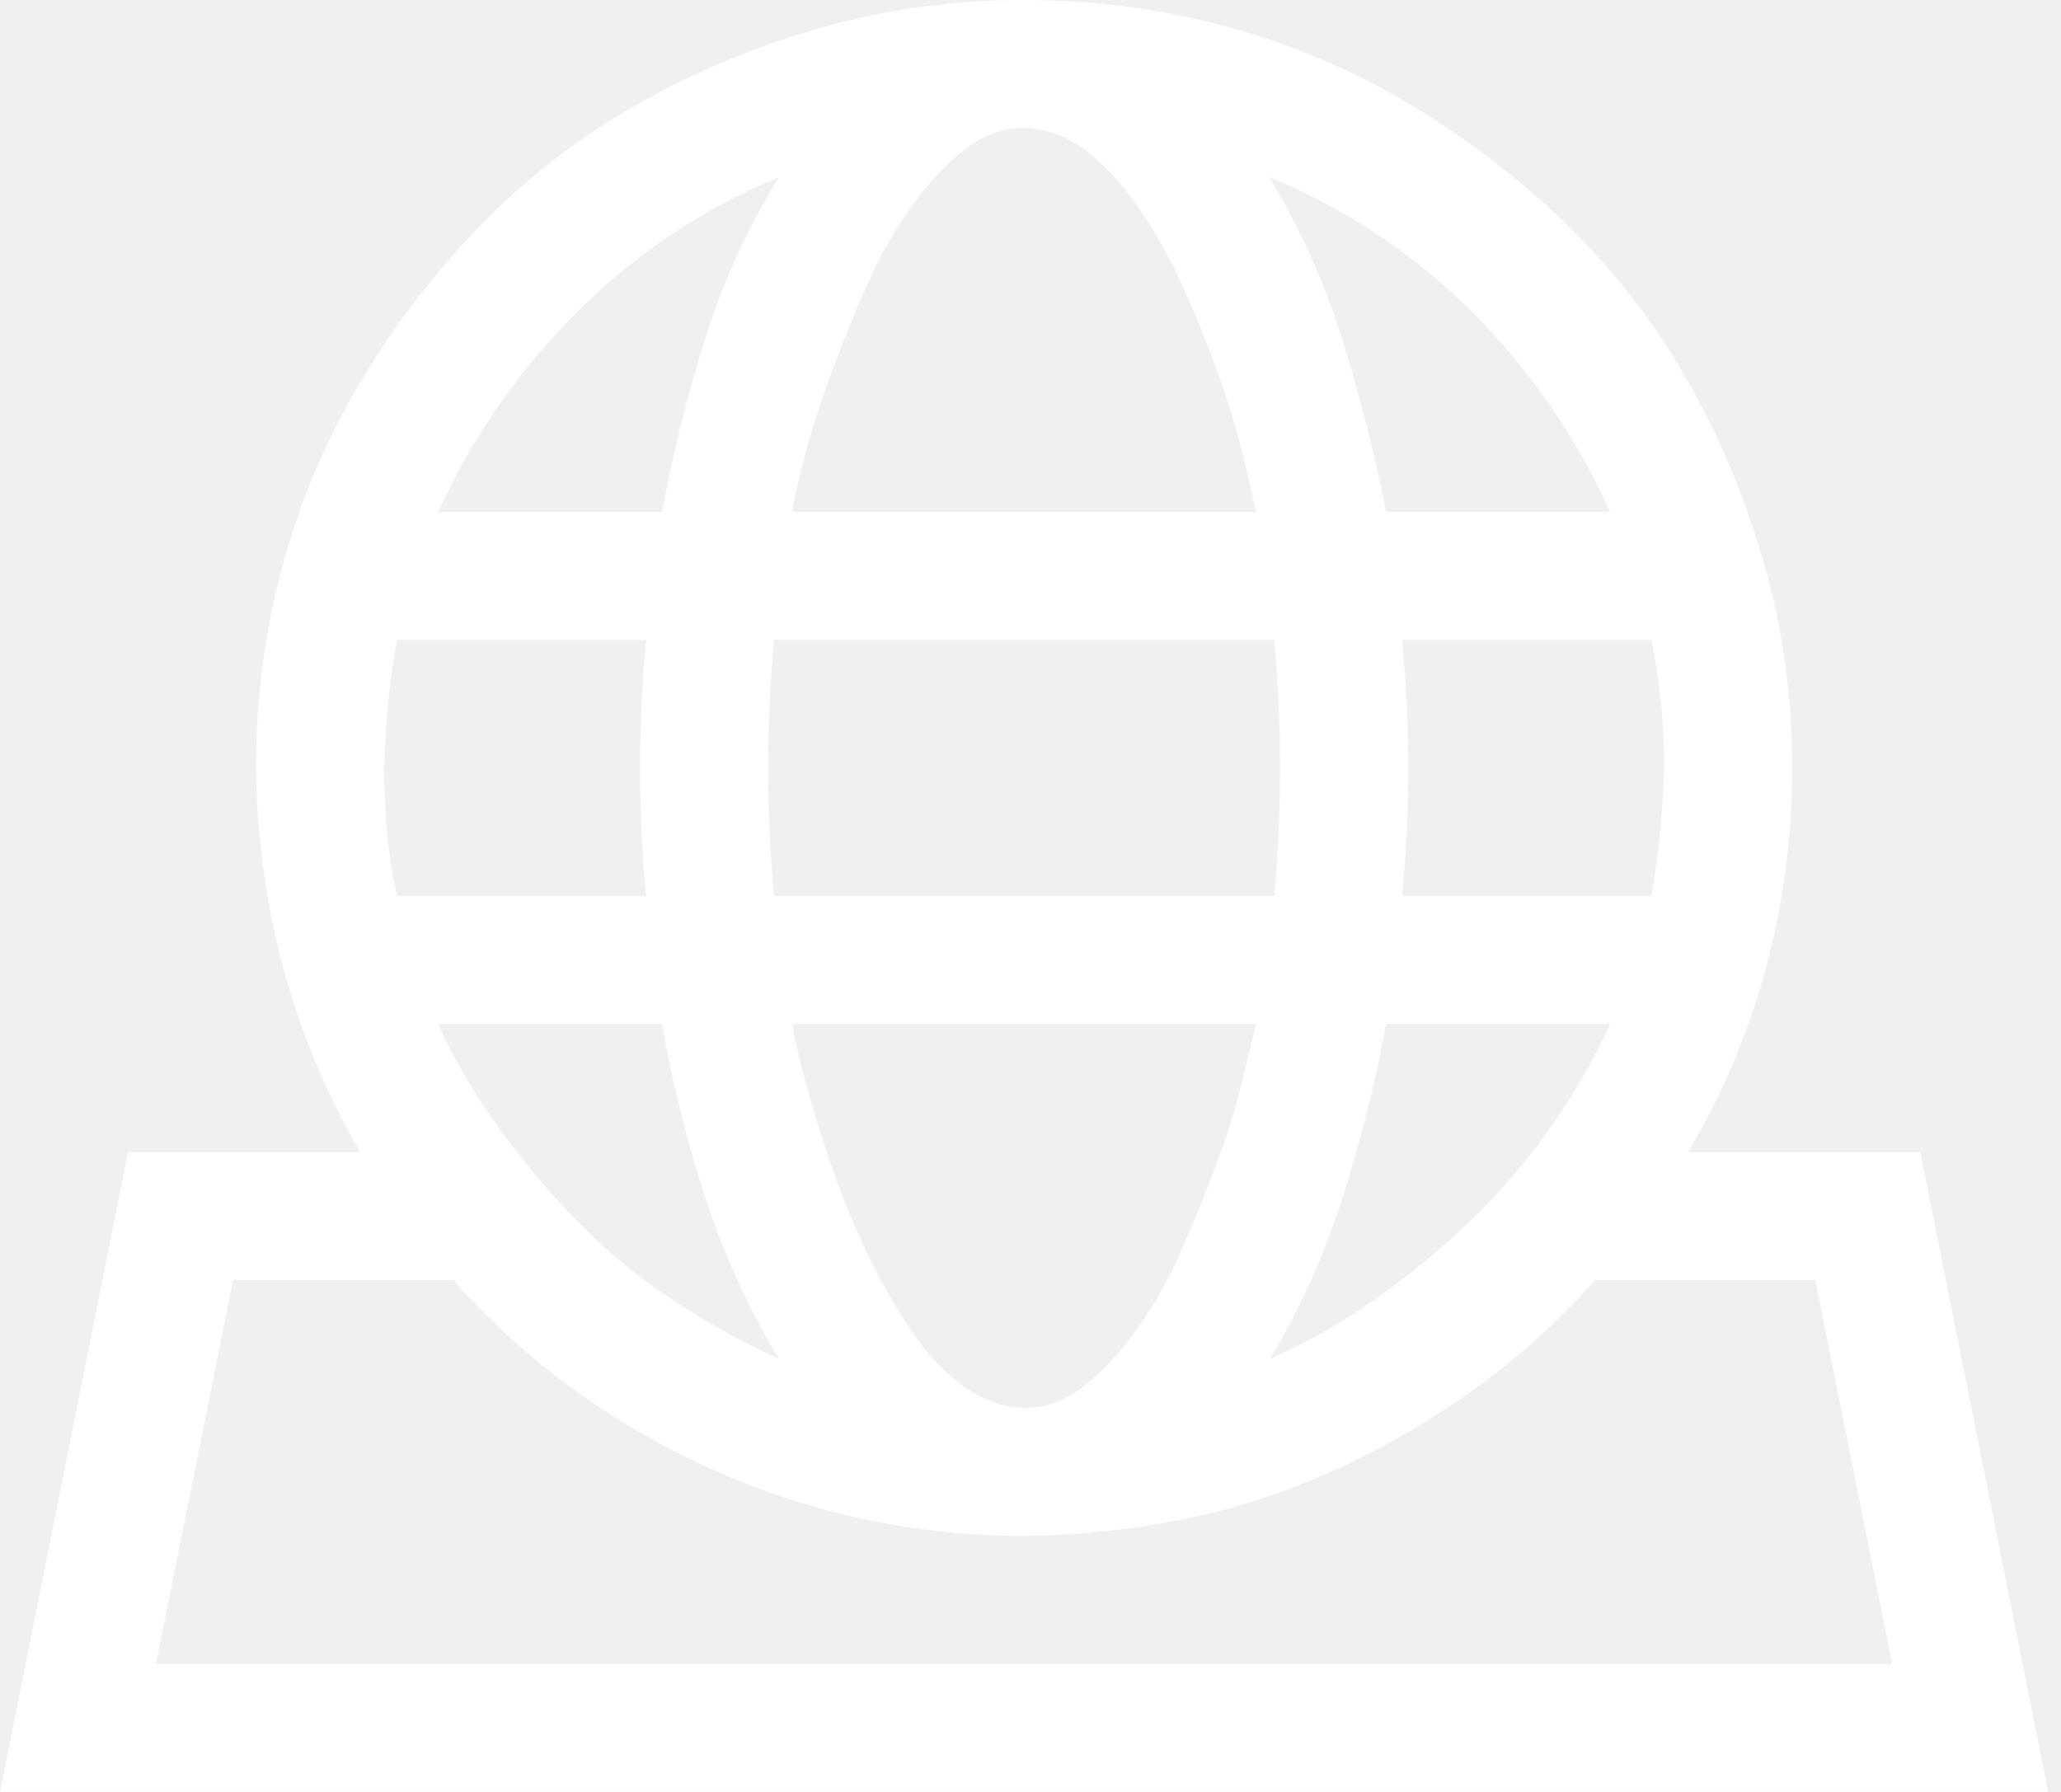
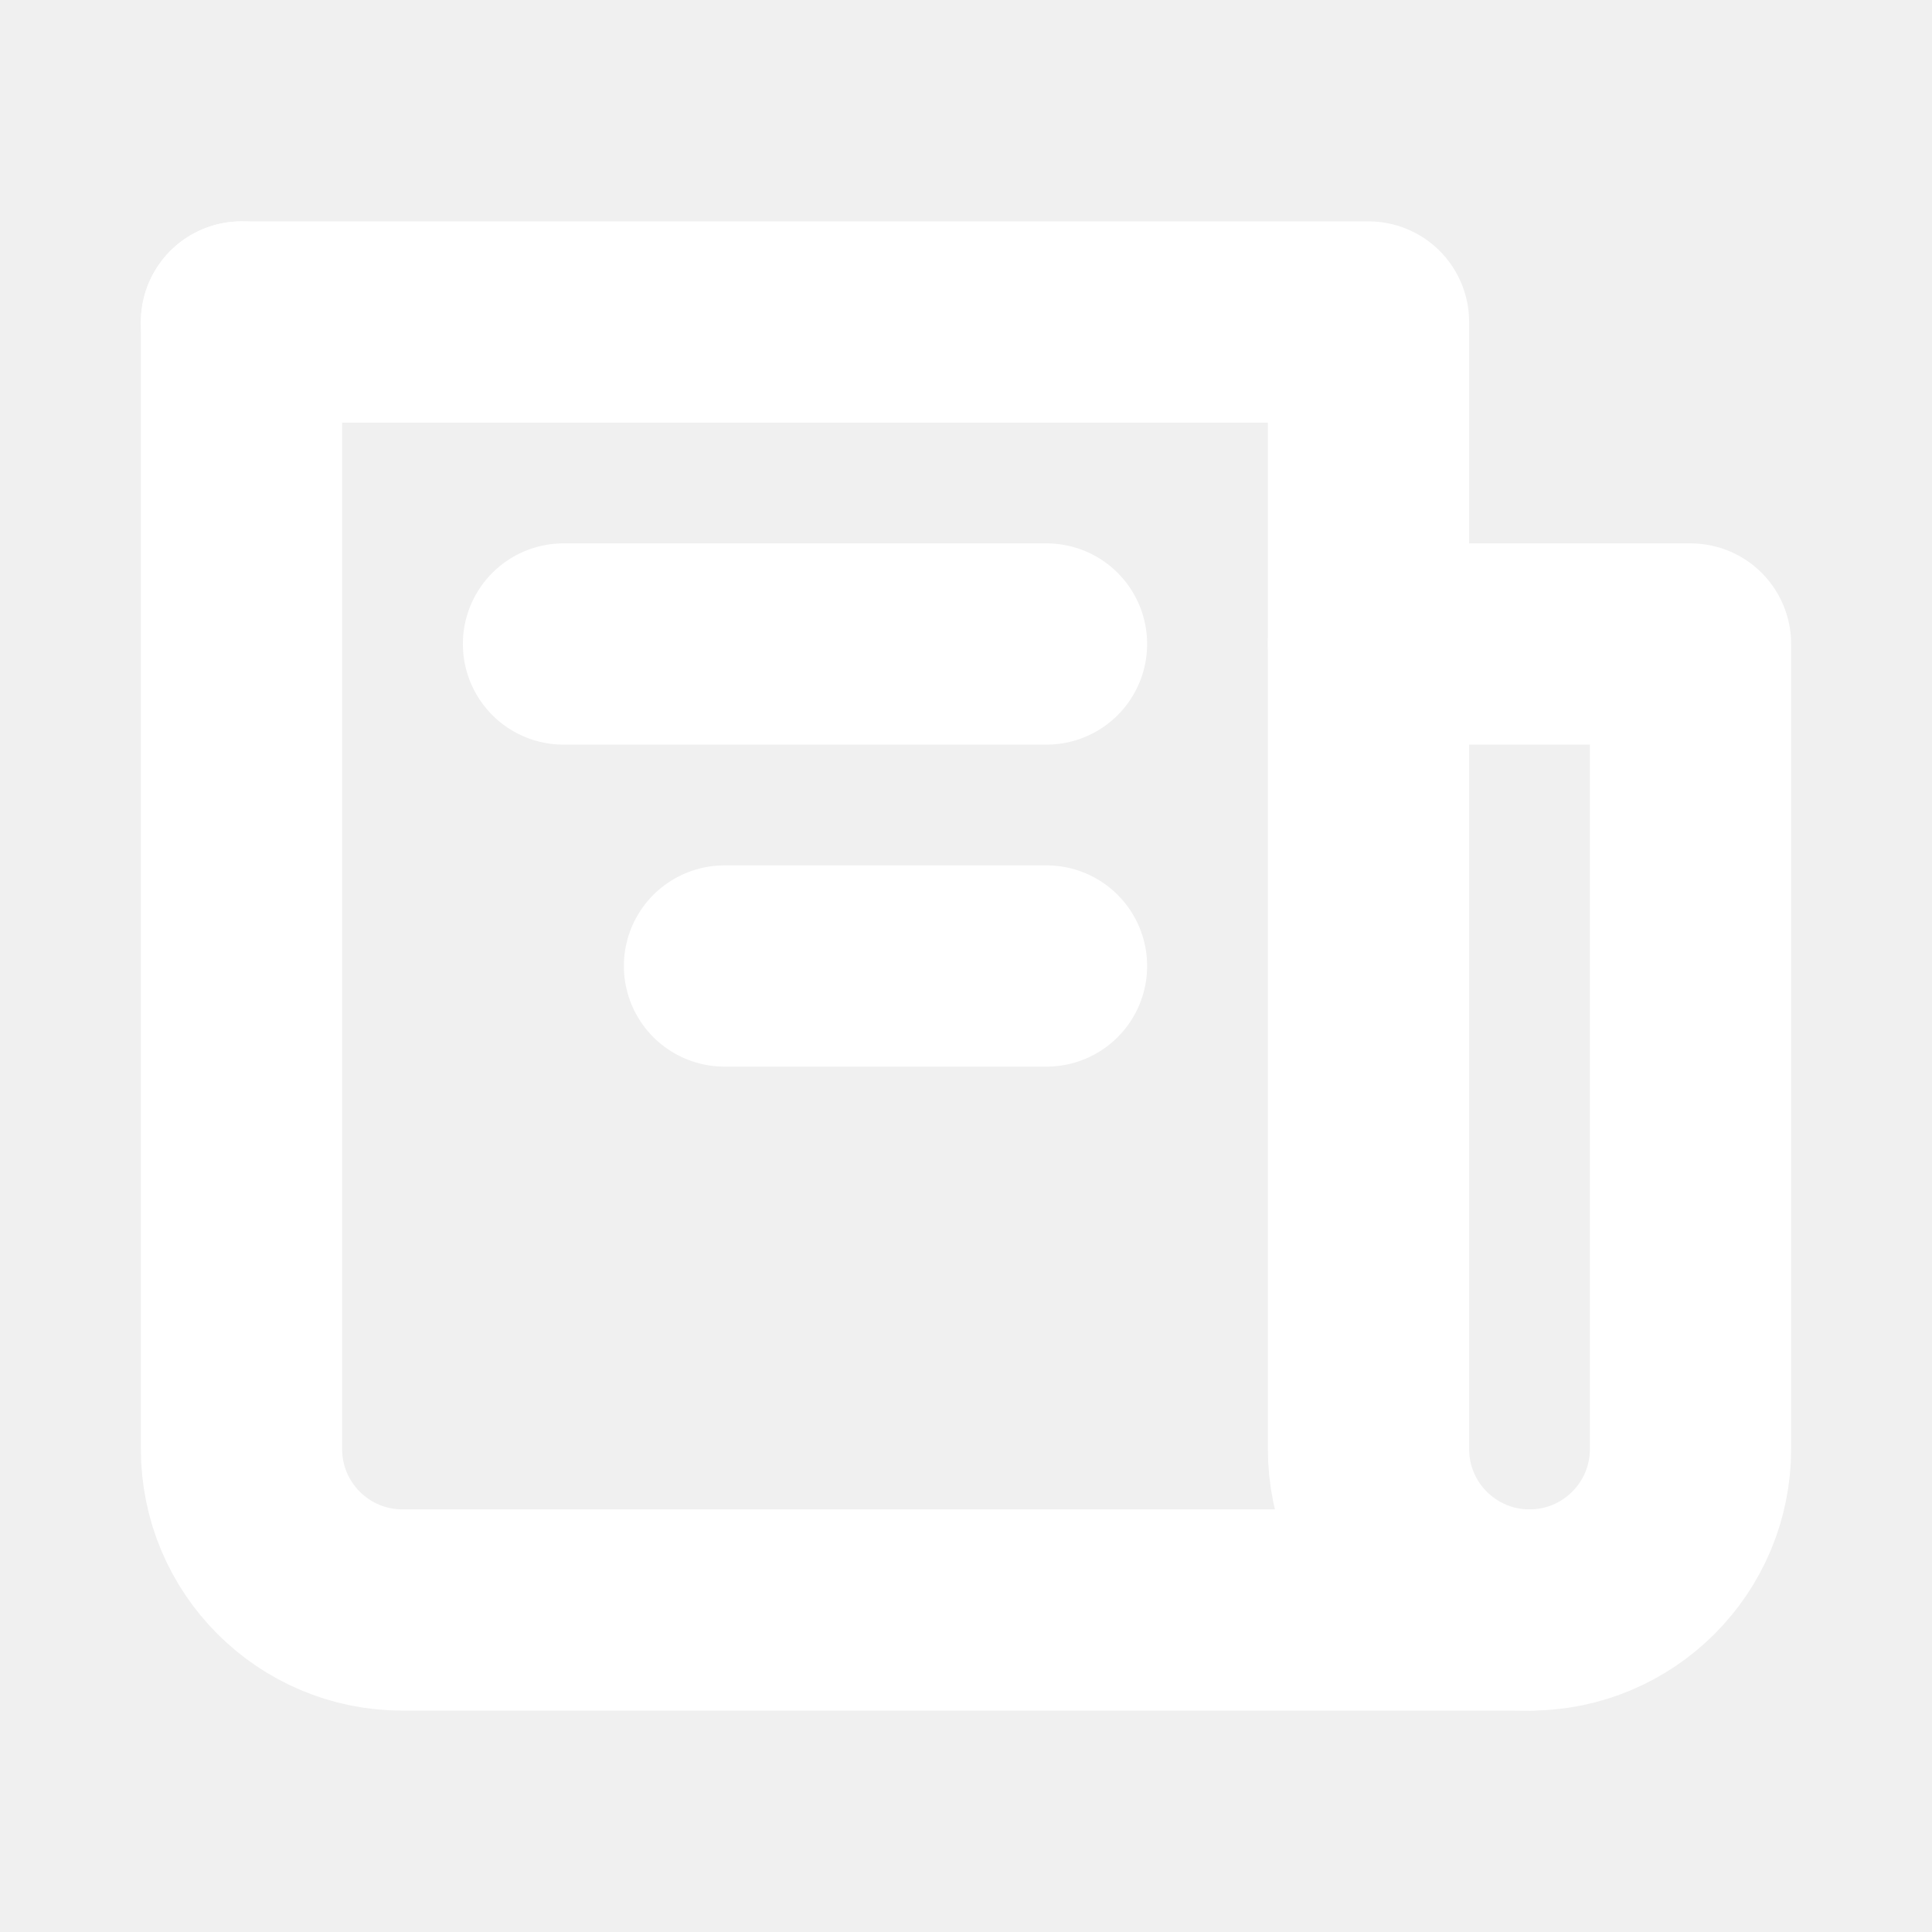
- <svg xmlns="http://www.w3.org/2000/svg" width="46" height="40" viewBox="0 0 46 40" fill="none">
-   <path d="M42.857 25.714L45.714 40H0L2.857 25.714H8.036C7.277 24.405 6.704 23.028 6.317 21.585C5.93 20.141 5.729 18.661 5.714 17.143C5.714 15.566 5.915 14.048 6.317 12.589C6.719 11.131 7.299 9.769 8.058 8.504C8.817 7.24 9.71 6.079 10.737 5.022C11.763 3.966 12.917 3.073 14.196 2.344C15.476 1.615 16.845 1.042 18.304 0.625C19.762 0.208 21.28 0 22.857 0C24.434 0 25.952 0.201 27.411 0.603C28.869 1.004 30.231 1.585 31.495 2.344C32.76 3.103 33.921 3.996 34.978 5.022C36.034 6.049 36.927 7.202 37.656 8.482C38.385 9.762 38.958 11.131 39.375 12.589C39.792 14.048 40 15.566 40 17.143C40 18.661 39.806 20.141 39.42 21.585C39.033 23.028 38.452 24.405 37.679 25.714H42.857ZM37.143 17.143C37.143 16.667 37.12 16.191 37.076 15.714C37.031 15.238 36.957 14.762 36.853 14.286H31.295C31.384 15.253 31.429 16.205 31.429 17.143C31.429 18.095 31.384 19.048 31.295 20H36.853C36.942 19.524 37.009 19.048 37.054 18.571C37.098 18.095 37.128 17.619 37.143 17.143ZM17.277 20H28.438C28.527 19.048 28.571 18.095 28.571 17.143C28.571 16.205 28.527 15.253 28.438 14.286H17.277C17.188 15.253 17.143 16.205 17.143 17.143C17.143 18.095 17.188 19.048 17.277 20ZM28.036 22.857H17.679C17.738 23.199 17.842 23.646 17.991 24.196C18.14 24.747 18.326 25.35 18.549 26.005C18.772 26.659 19.033 27.299 19.33 27.924C19.628 28.549 19.955 29.13 20.312 29.665C20.67 30.201 21.064 30.625 21.495 30.938C21.927 31.25 22.381 31.414 22.857 31.429C23.333 31.429 23.78 31.265 24.196 30.938C24.613 30.61 25.007 30.186 25.38 29.665C25.752 29.144 26.079 28.564 26.362 27.924C26.644 27.284 26.905 26.644 27.143 26.005C27.381 25.365 27.567 24.769 27.701 24.219C27.835 23.668 27.946 23.214 28.036 22.857ZM17.388 30.335C16.704 29.204 16.153 27.998 15.737 26.719C15.32 25.439 15 24.152 14.777 22.857H9.777C10.134 23.646 10.58 24.412 11.116 25.156C11.652 25.9 12.247 26.607 12.902 27.277C13.556 27.946 14.271 28.534 15.045 29.04C15.819 29.546 16.6 29.978 17.388 30.335ZM30.938 22.857C30.699 24.137 30.38 25.417 29.978 26.696C29.576 27.976 29.033 29.189 28.348 30.335C29.152 29.978 29.926 29.539 30.67 29.018C31.414 28.497 32.12 27.917 32.79 27.277C33.46 26.637 34.062 25.938 34.598 25.179C35.134 24.42 35.58 23.646 35.938 22.857H30.938ZM35.938 11.429C35.179 9.747 34.152 8.259 32.857 6.964C31.562 5.67 30.052 4.665 28.326 3.951C29.01 5.082 29.554 6.287 29.955 7.567C30.357 8.847 30.684 10.134 30.938 11.429H35.938ZM22.857 2.857C22.381 2.857 21.934 3.021 21.518 3.348C21.101 3.676 20.707 4.1 20.335 4.621C19.963 5.141 19.635 5.722 19.353 6.362C19.07 7.001 18.809 7.641 18.571 8.281C18.333 8.921 18.14 9.516 17.991 10.067C17.842 10.618 17.738 11.071 17.679 11.429H28.036C27.961 11.086 27.857 10.64 27.723 10.089C27.589 9.539 27.403 8.936 27.165 8.281C26.927 7.626 26.667 6.987 26.384 6.362C26.101 5.737 25.774 5.156 25.402 4.621C25.03 4.085 24.635 3.661 24.219 3.348C23.802 3.036 23.348 2.872 22.857 2.857ZM17.388 3.951C15.677 4.665 14.174 5.67 12.88 6.964C11.585 8.259 10.551 9.747 9.777 11.429H14.777C15.015 10.134 15.335 8.847 15.737 7.567C16.138 6.287 16.689 5.082 17.388 3.951ZM8.862 14.286C8.772 14.762 8.705 15.238 8.661 15.714C8.616 16.191 8.586 16.667 8.571 17.143C8.571 17.619 8.594 18.095 8.638 18.571C8.683 19.048 8.757 19.524 8.862 20H14.42C14.33 19.048 14.286 18.095 14.286 17.143C14.286 16.205 14.33 15.253 14.42 14.286H8.862ZM3.482 37.143H42.232L40.513 28.571H35.603C34.799 29.479 33.914 30.283 32.946 30.982C31.979 31.681 30.945 32.284 29.844 32.79C28.743 33.296 27.612 33.668 26.451 33.906C25.29 34.144 24.092 34.271 22.857 34.286C21.637 34.286 20.439 34.159 19.263 33.906C18.088 33.653 16.957 33.281 15.87 32.79C14.784 32.299 13.757 31.704 12.79 31.005C11.823 30.305 10.93 29.494 10.112 28.571H5.201L3.482 37.143Z" fill="white" />
+ <svg xmlns="http://www.w3.org/2000/svg" width="800px" height="800px" viewBox="0 0 24 24" fill="none" stroke="#ffffff">
+   <g id="SVGRepo_bgCarrier" stroke-width="0" />
+   <g id="SVGRepo_tracerCarrier" stroke-linecap="round" stroke-linejoin="round" />
+   <g id="SVGRepo_iconCarrier">
+     <g clip-path="url(#clip0_429_11031)">
+       <path d="M3 4V18C3 19.105 3.895 20 5 20H17H19C20.105 20 21 19.105 21 18V8H17" stroke="#ffffff" stroke-width="2.5" stroke-linecap="round" stroke-linejoin="round" />
+       <path d="M3 4H17V18C17 19.105 17.895 20 19 20V20" stroke="#ffffff" stroke-width="2.5" stroke-linecap="round" stroke-linejoin="round" />
+       <path d="M13 8L7 8" stroke="#ffffff" stroke-width="2.5" stroke-linecap="round" stroke-linejoin="round" />
+       <path d="M13 12L9 12" stroke="#ffffff" stroke-width="2.5" stroke-linecap="round" stroke-linejoin="round" />
+     </g>
+     <defs>
+       <clipPath id="clip0_429_11031">
+         <rect width="24" height="24" fill="white" />
+       </clipPath>
+     </defs>
+   </g>
</svg>
